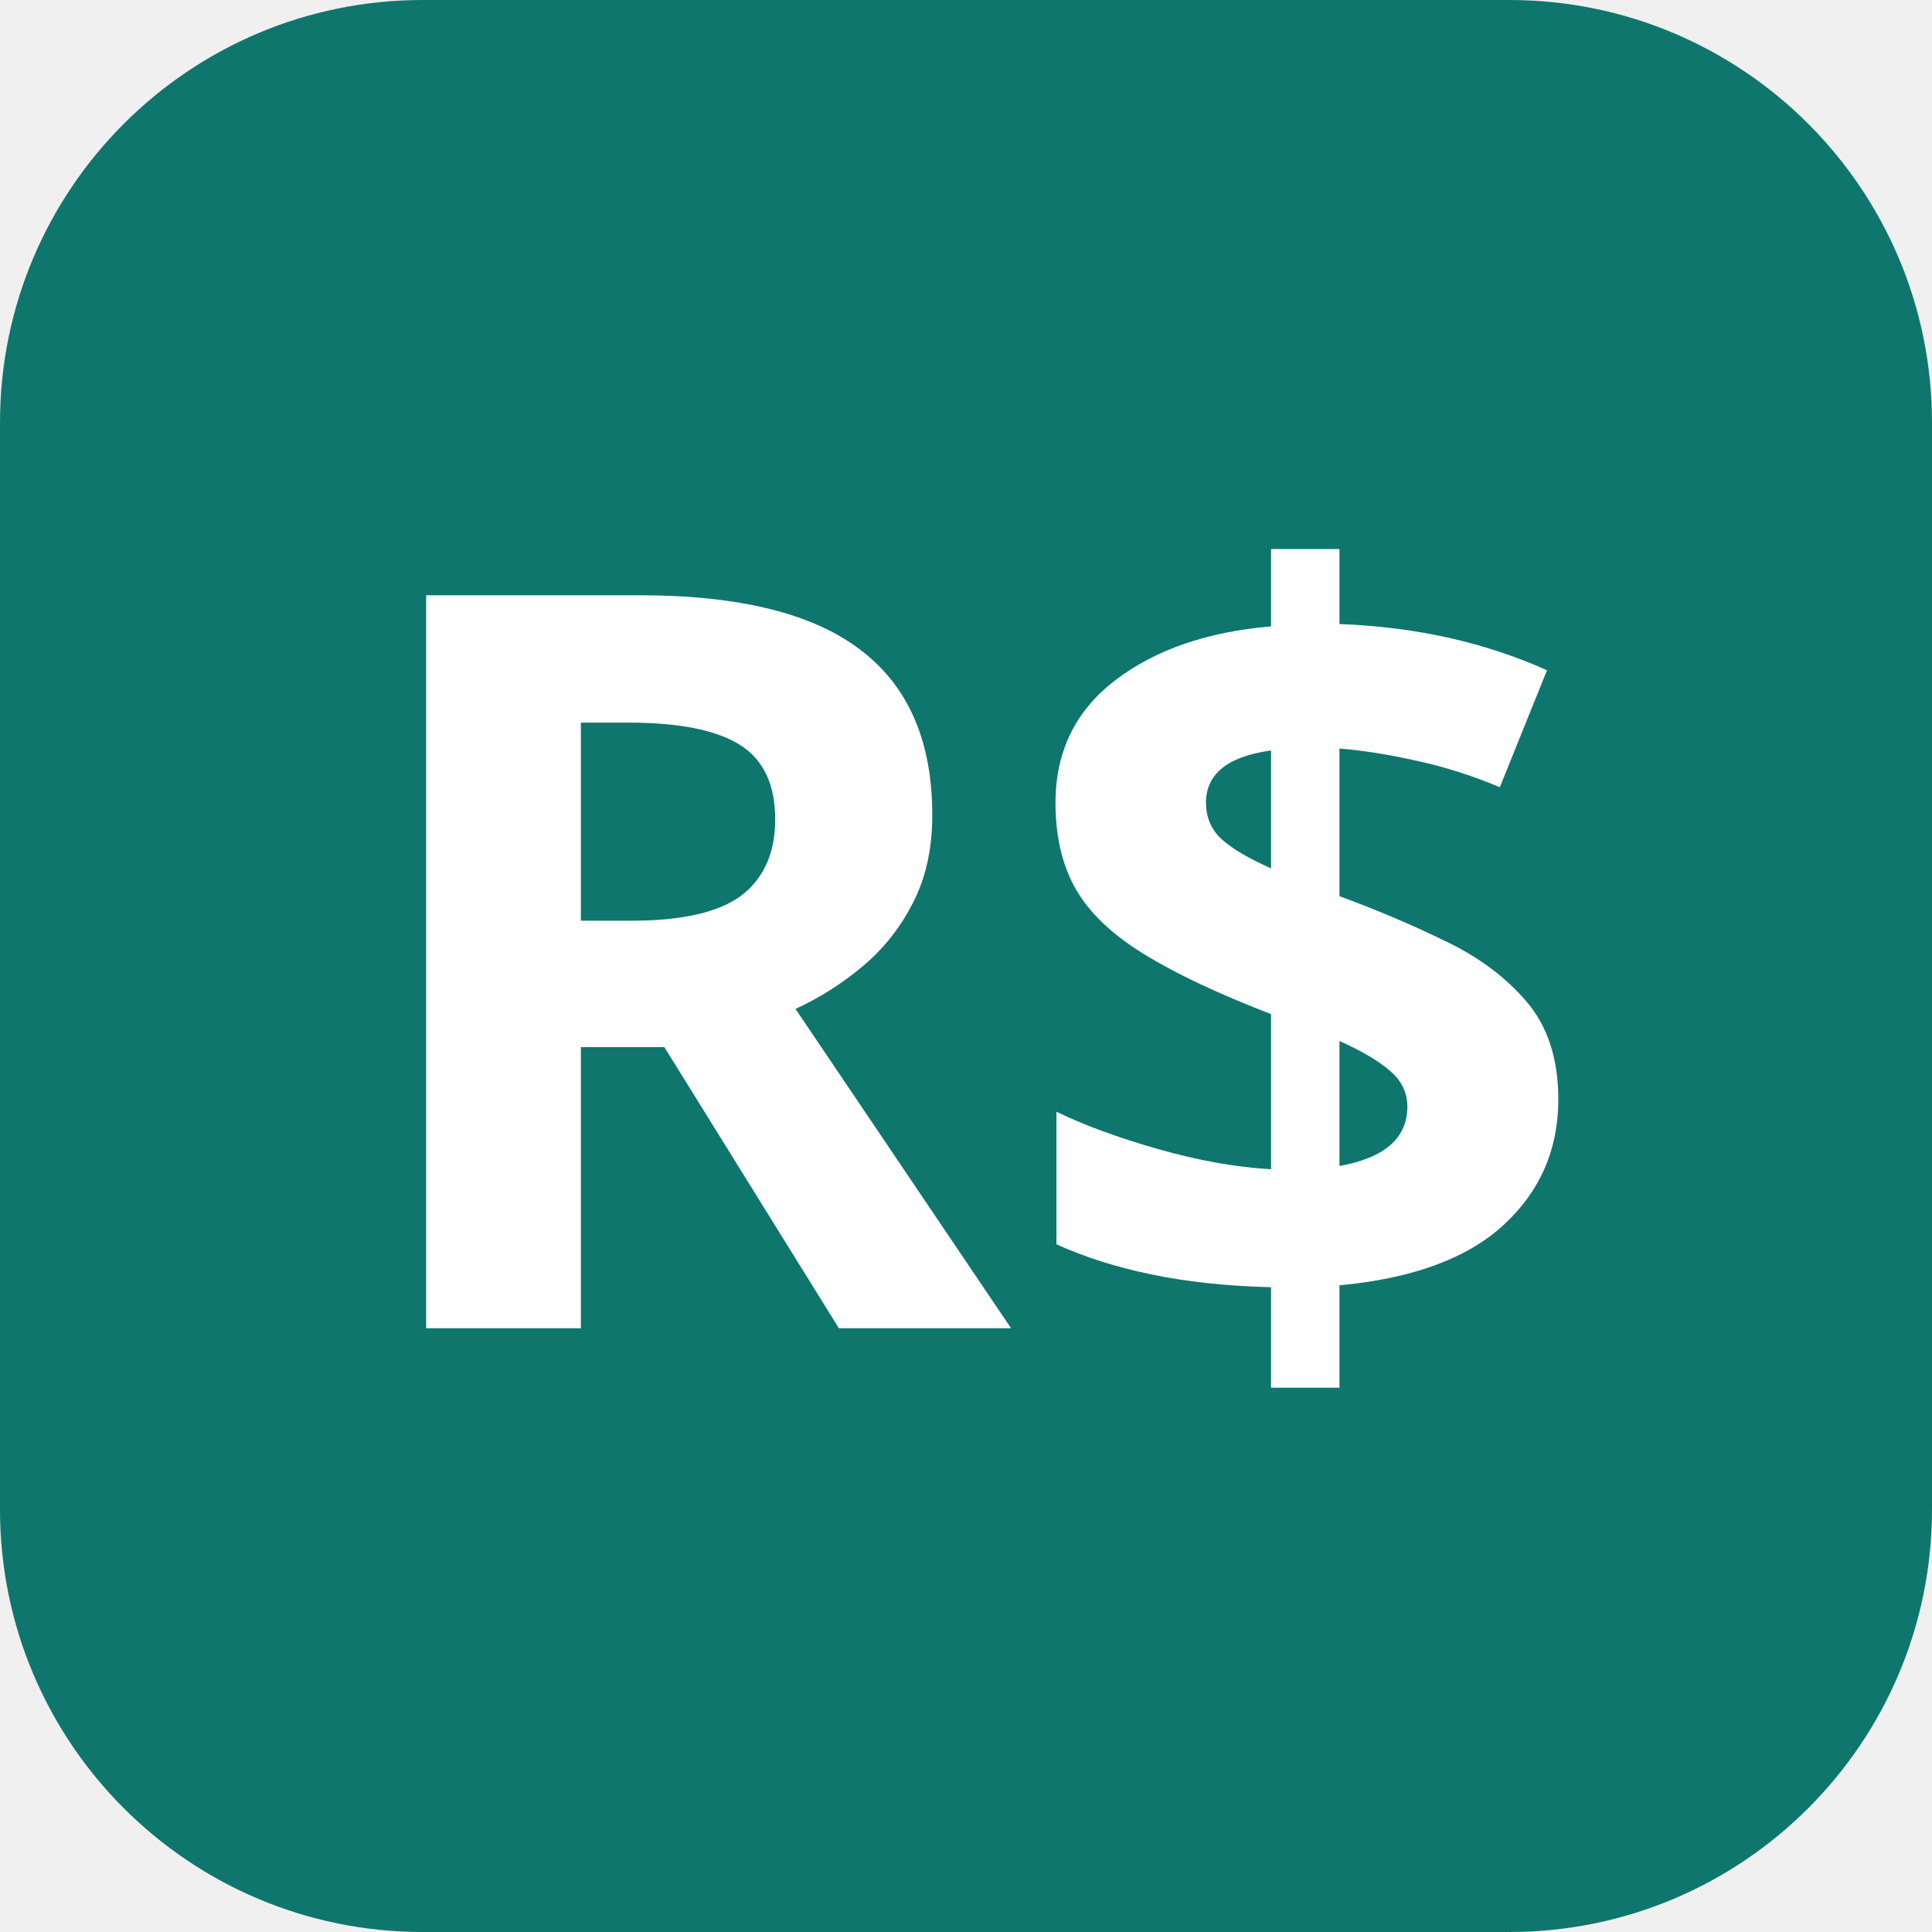
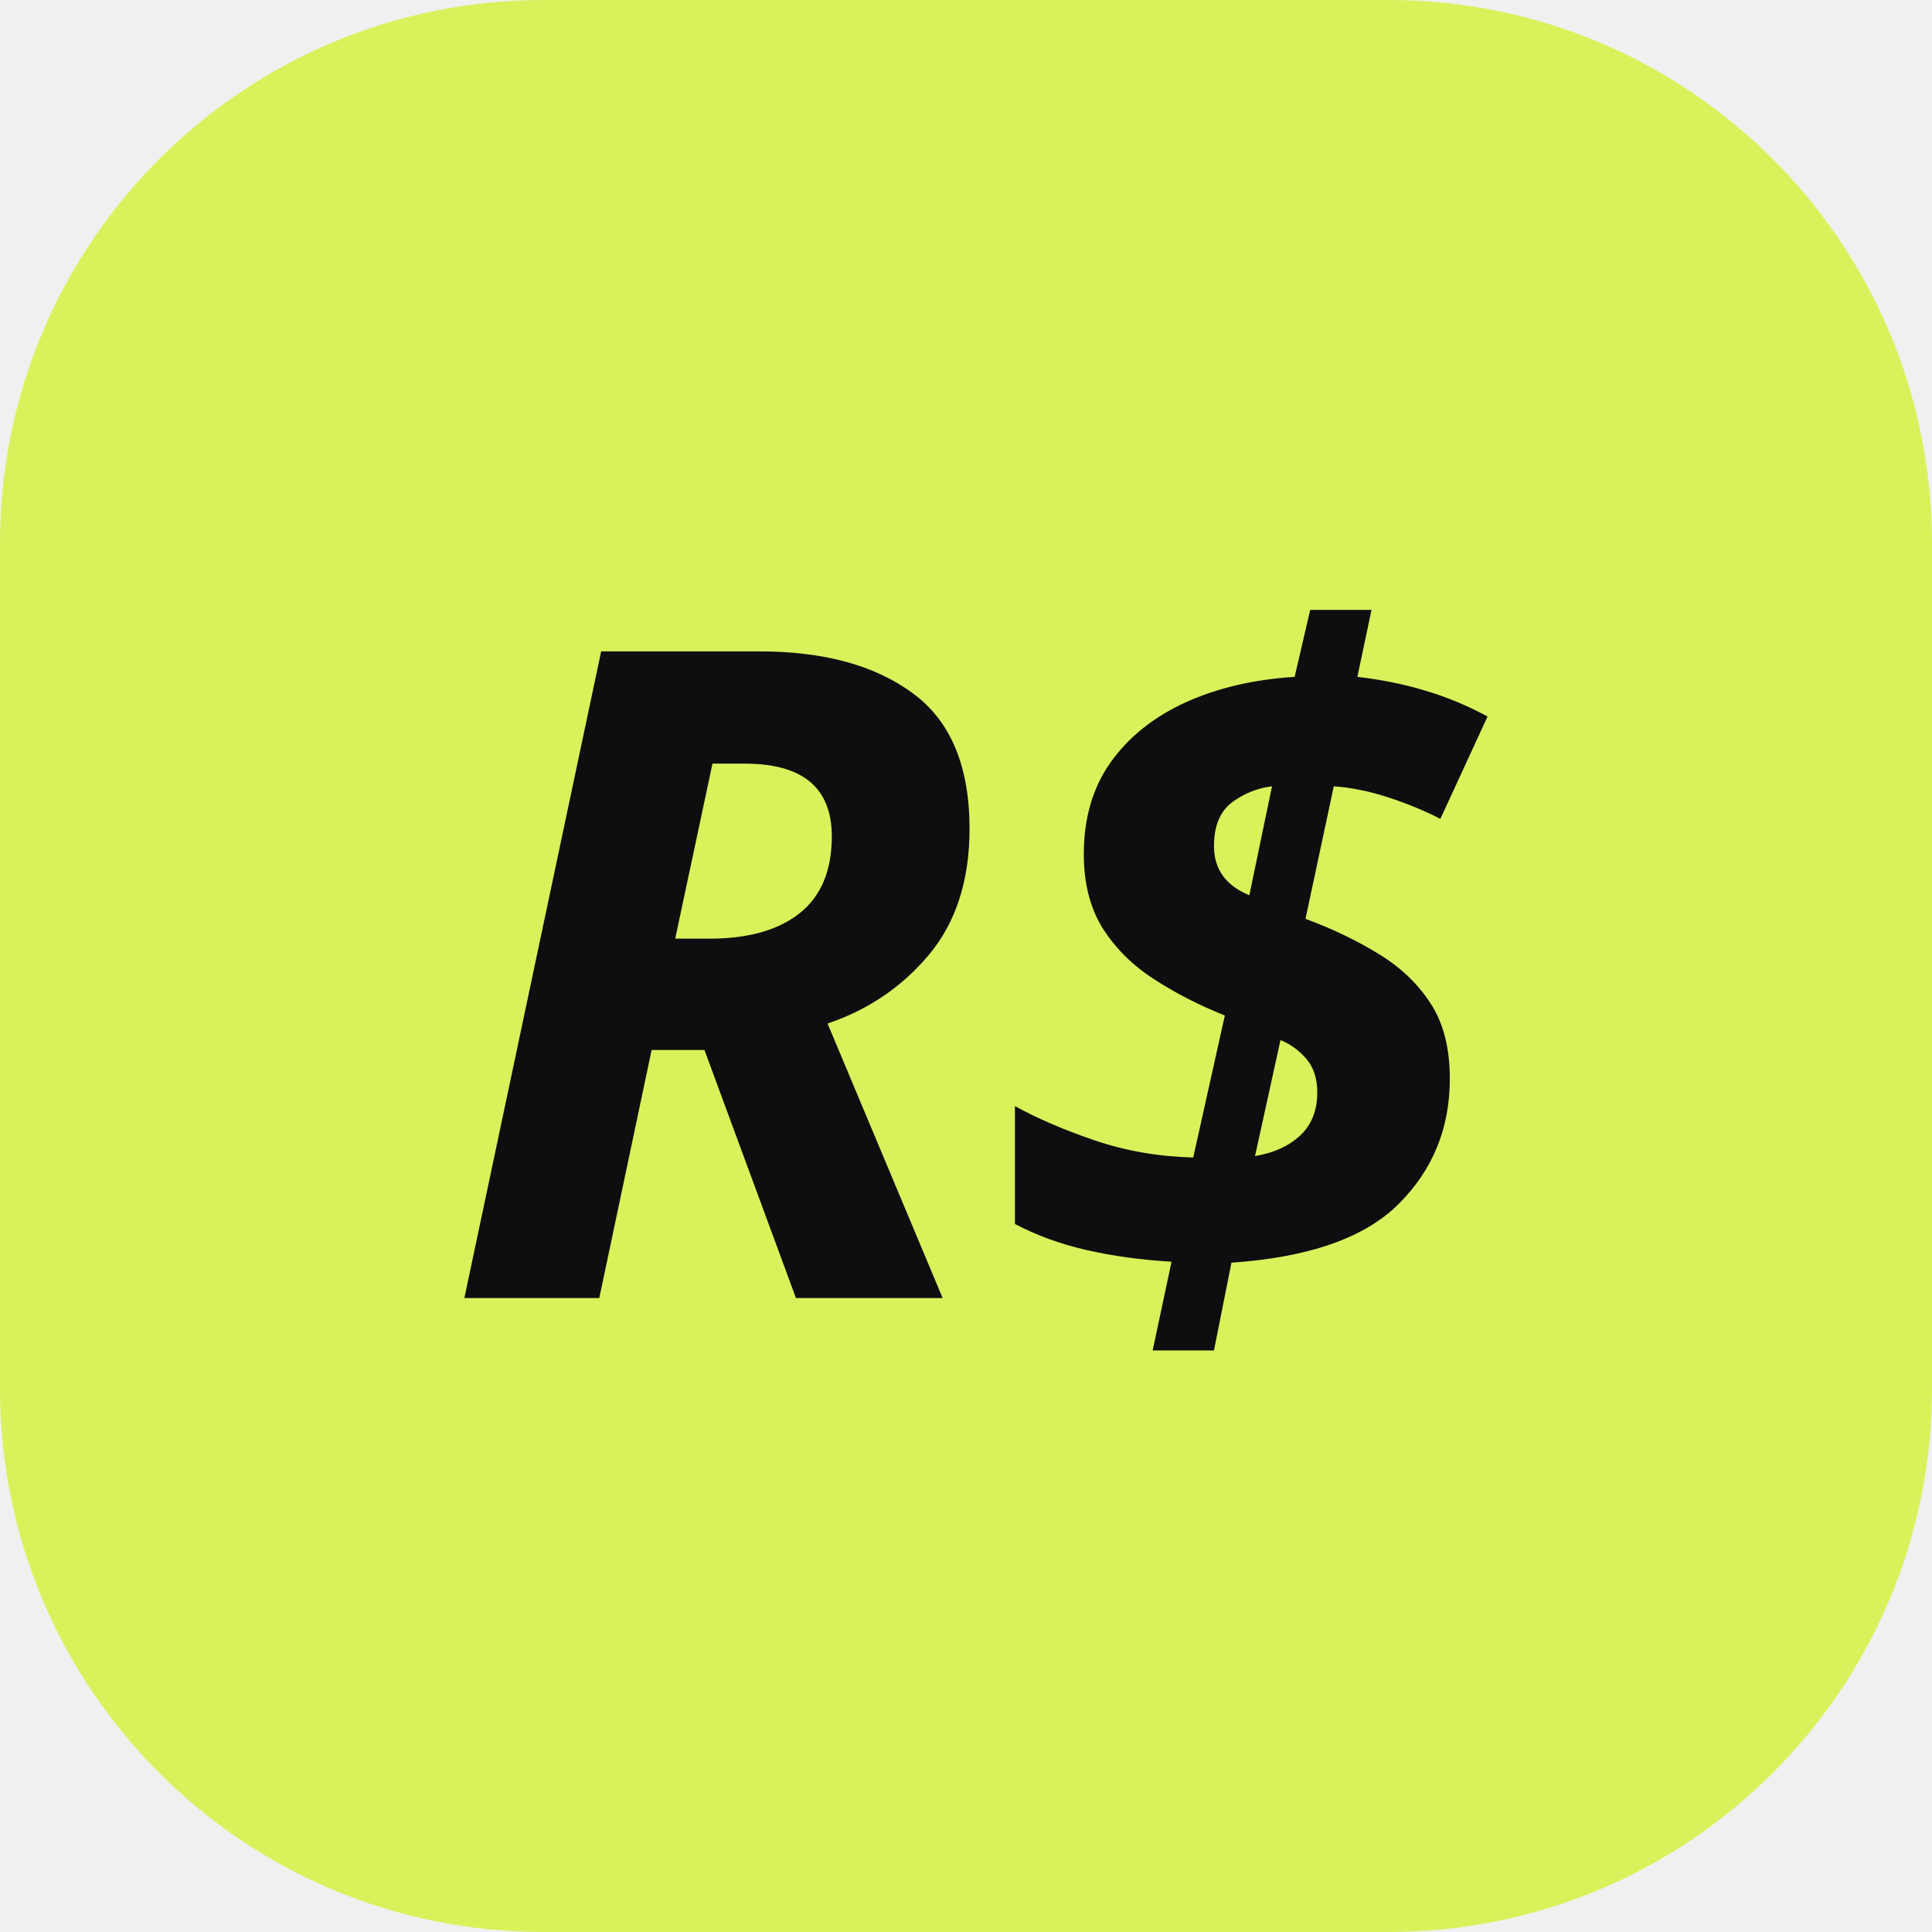
<svg xmlns="http://www.w3.org/2000/svg" viewBox="0 0 64 64">
-   <rect width="64" height="64" rx="14" fill="#0f766e" />
-   <text x="32" y="44" font-family="system-ui, sans-serif" font-size="34" font-weight="700" text-anchor="middle" fill="#fff">R$</text>
+   <rect width="64" height="64" rx="18" fill="#d8f25b" />
+   <text x="32" y="43" font-family="Archivo, system-ui, sans-serif" font-size="30" font-weight="800" font-style="italic" text-anchor="middle" fill="#0e0e10">R$</text>
</svg>
